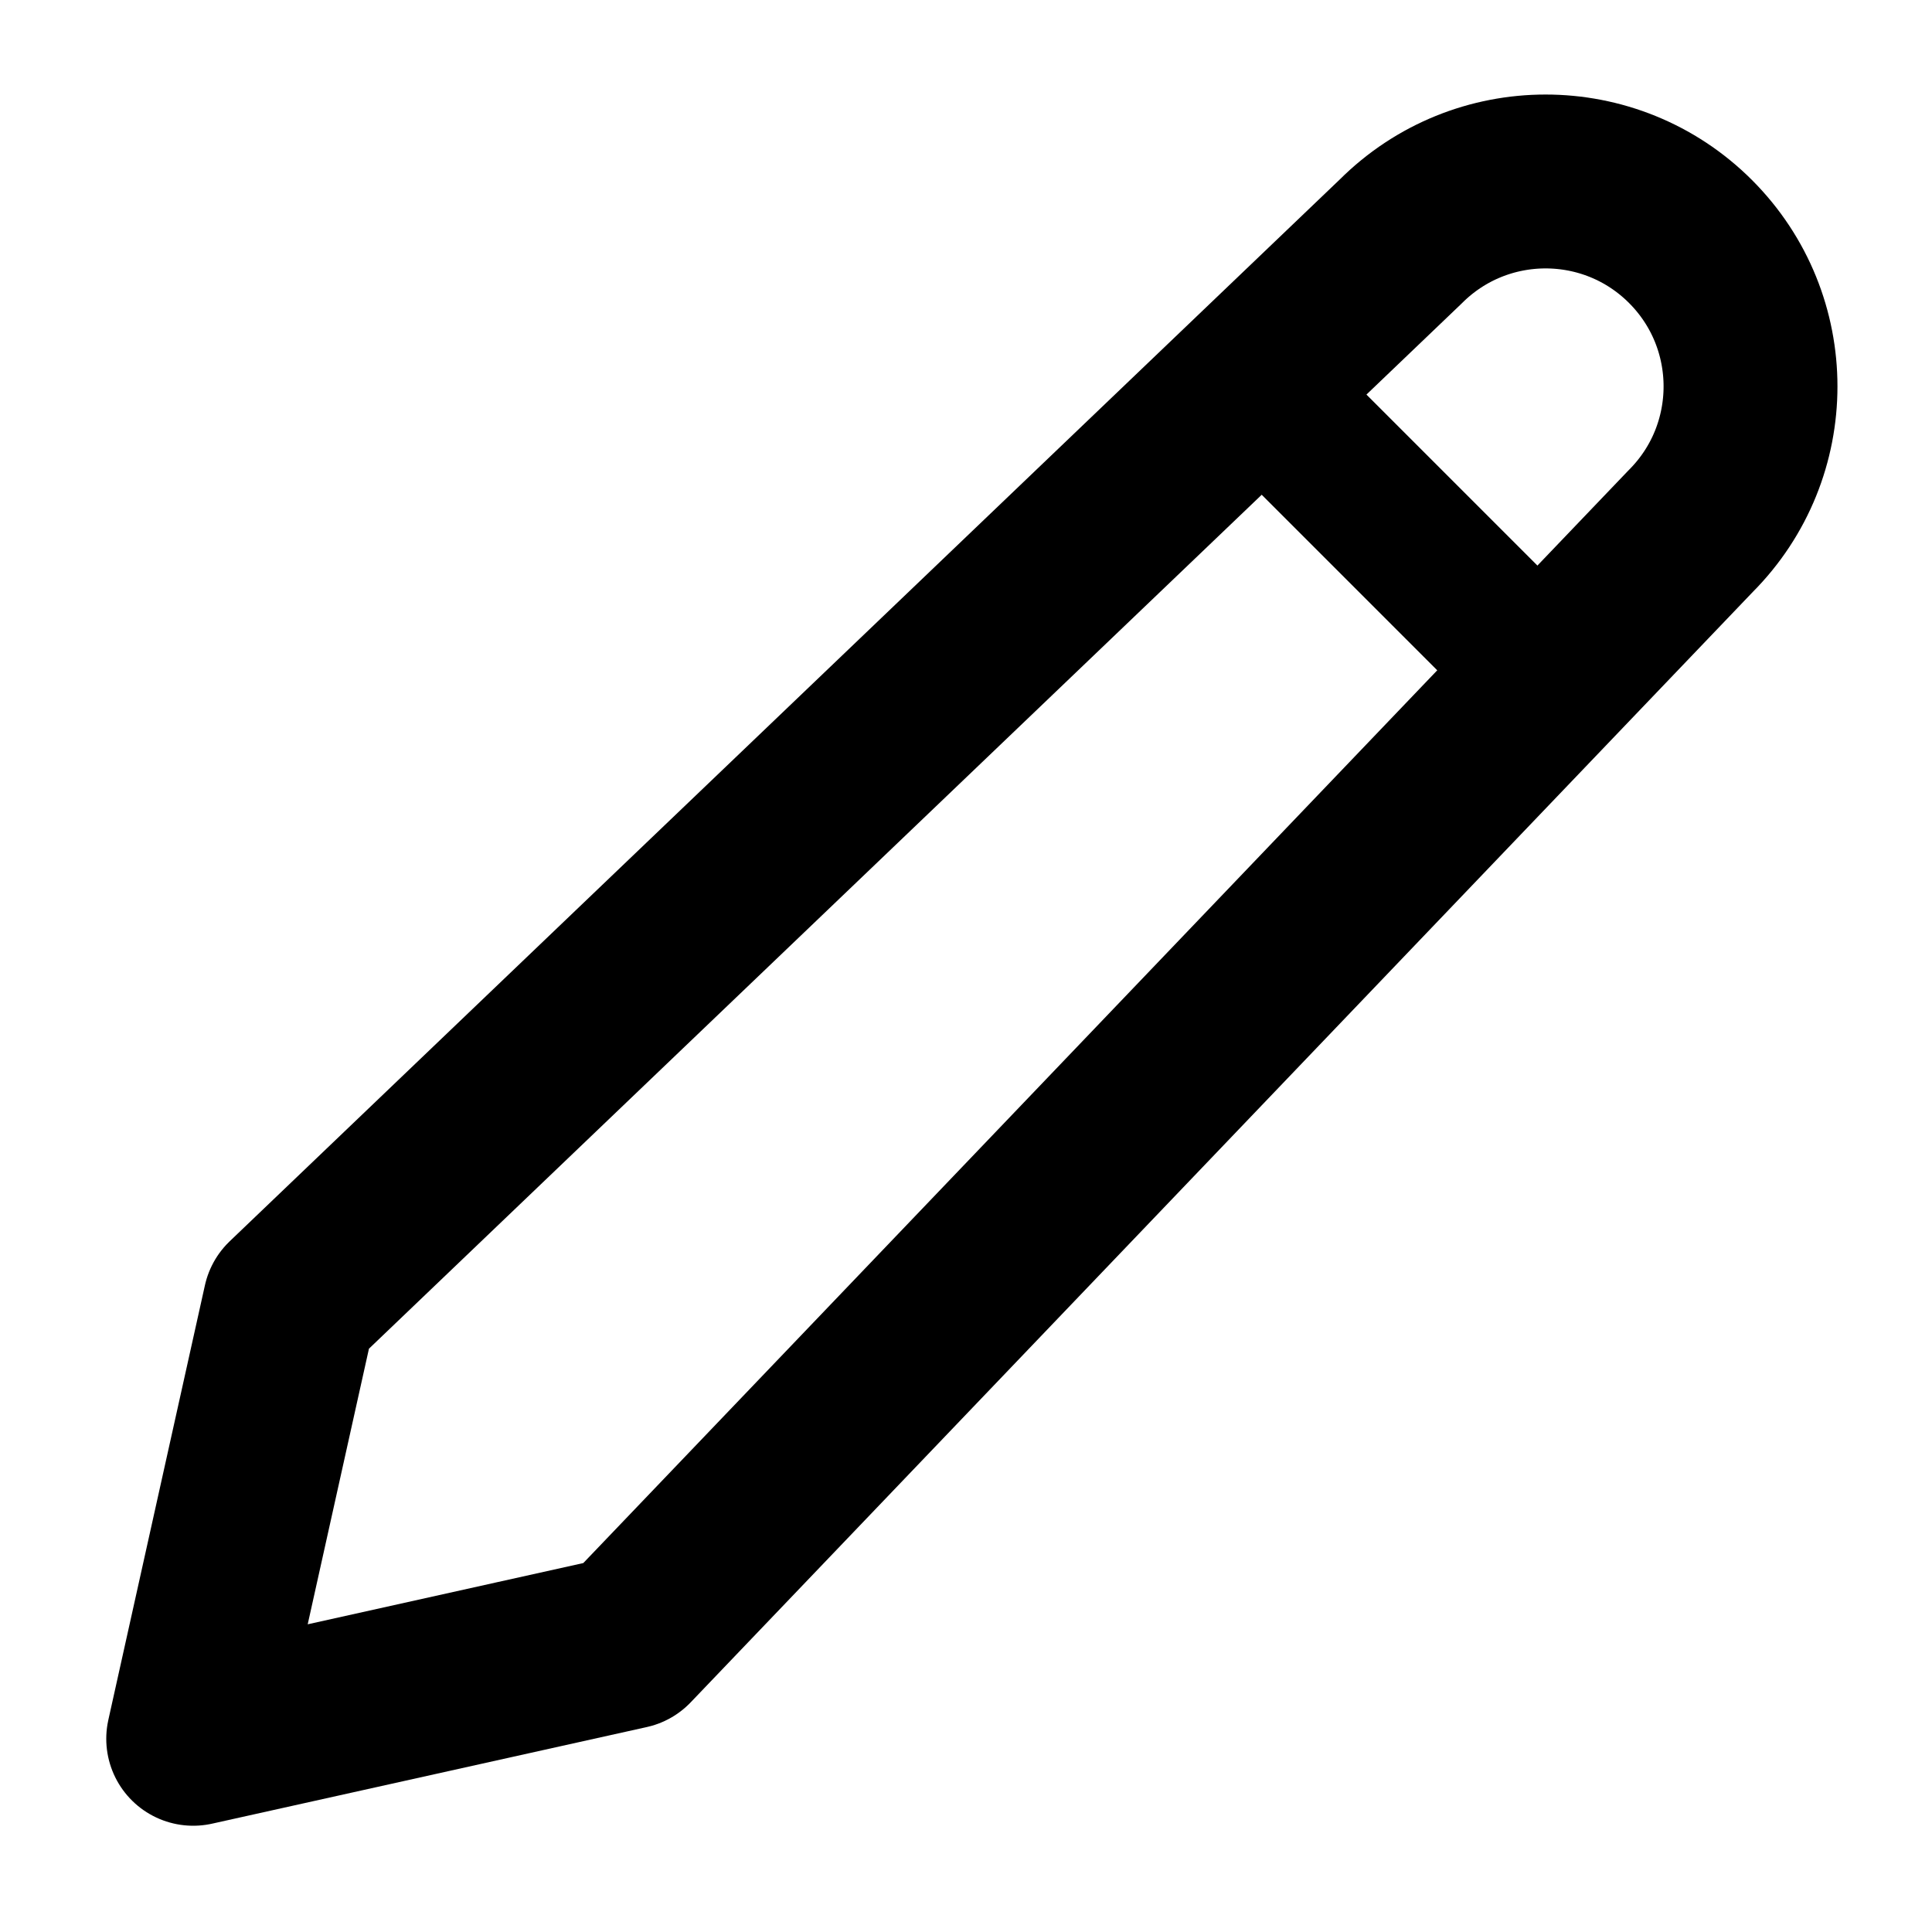
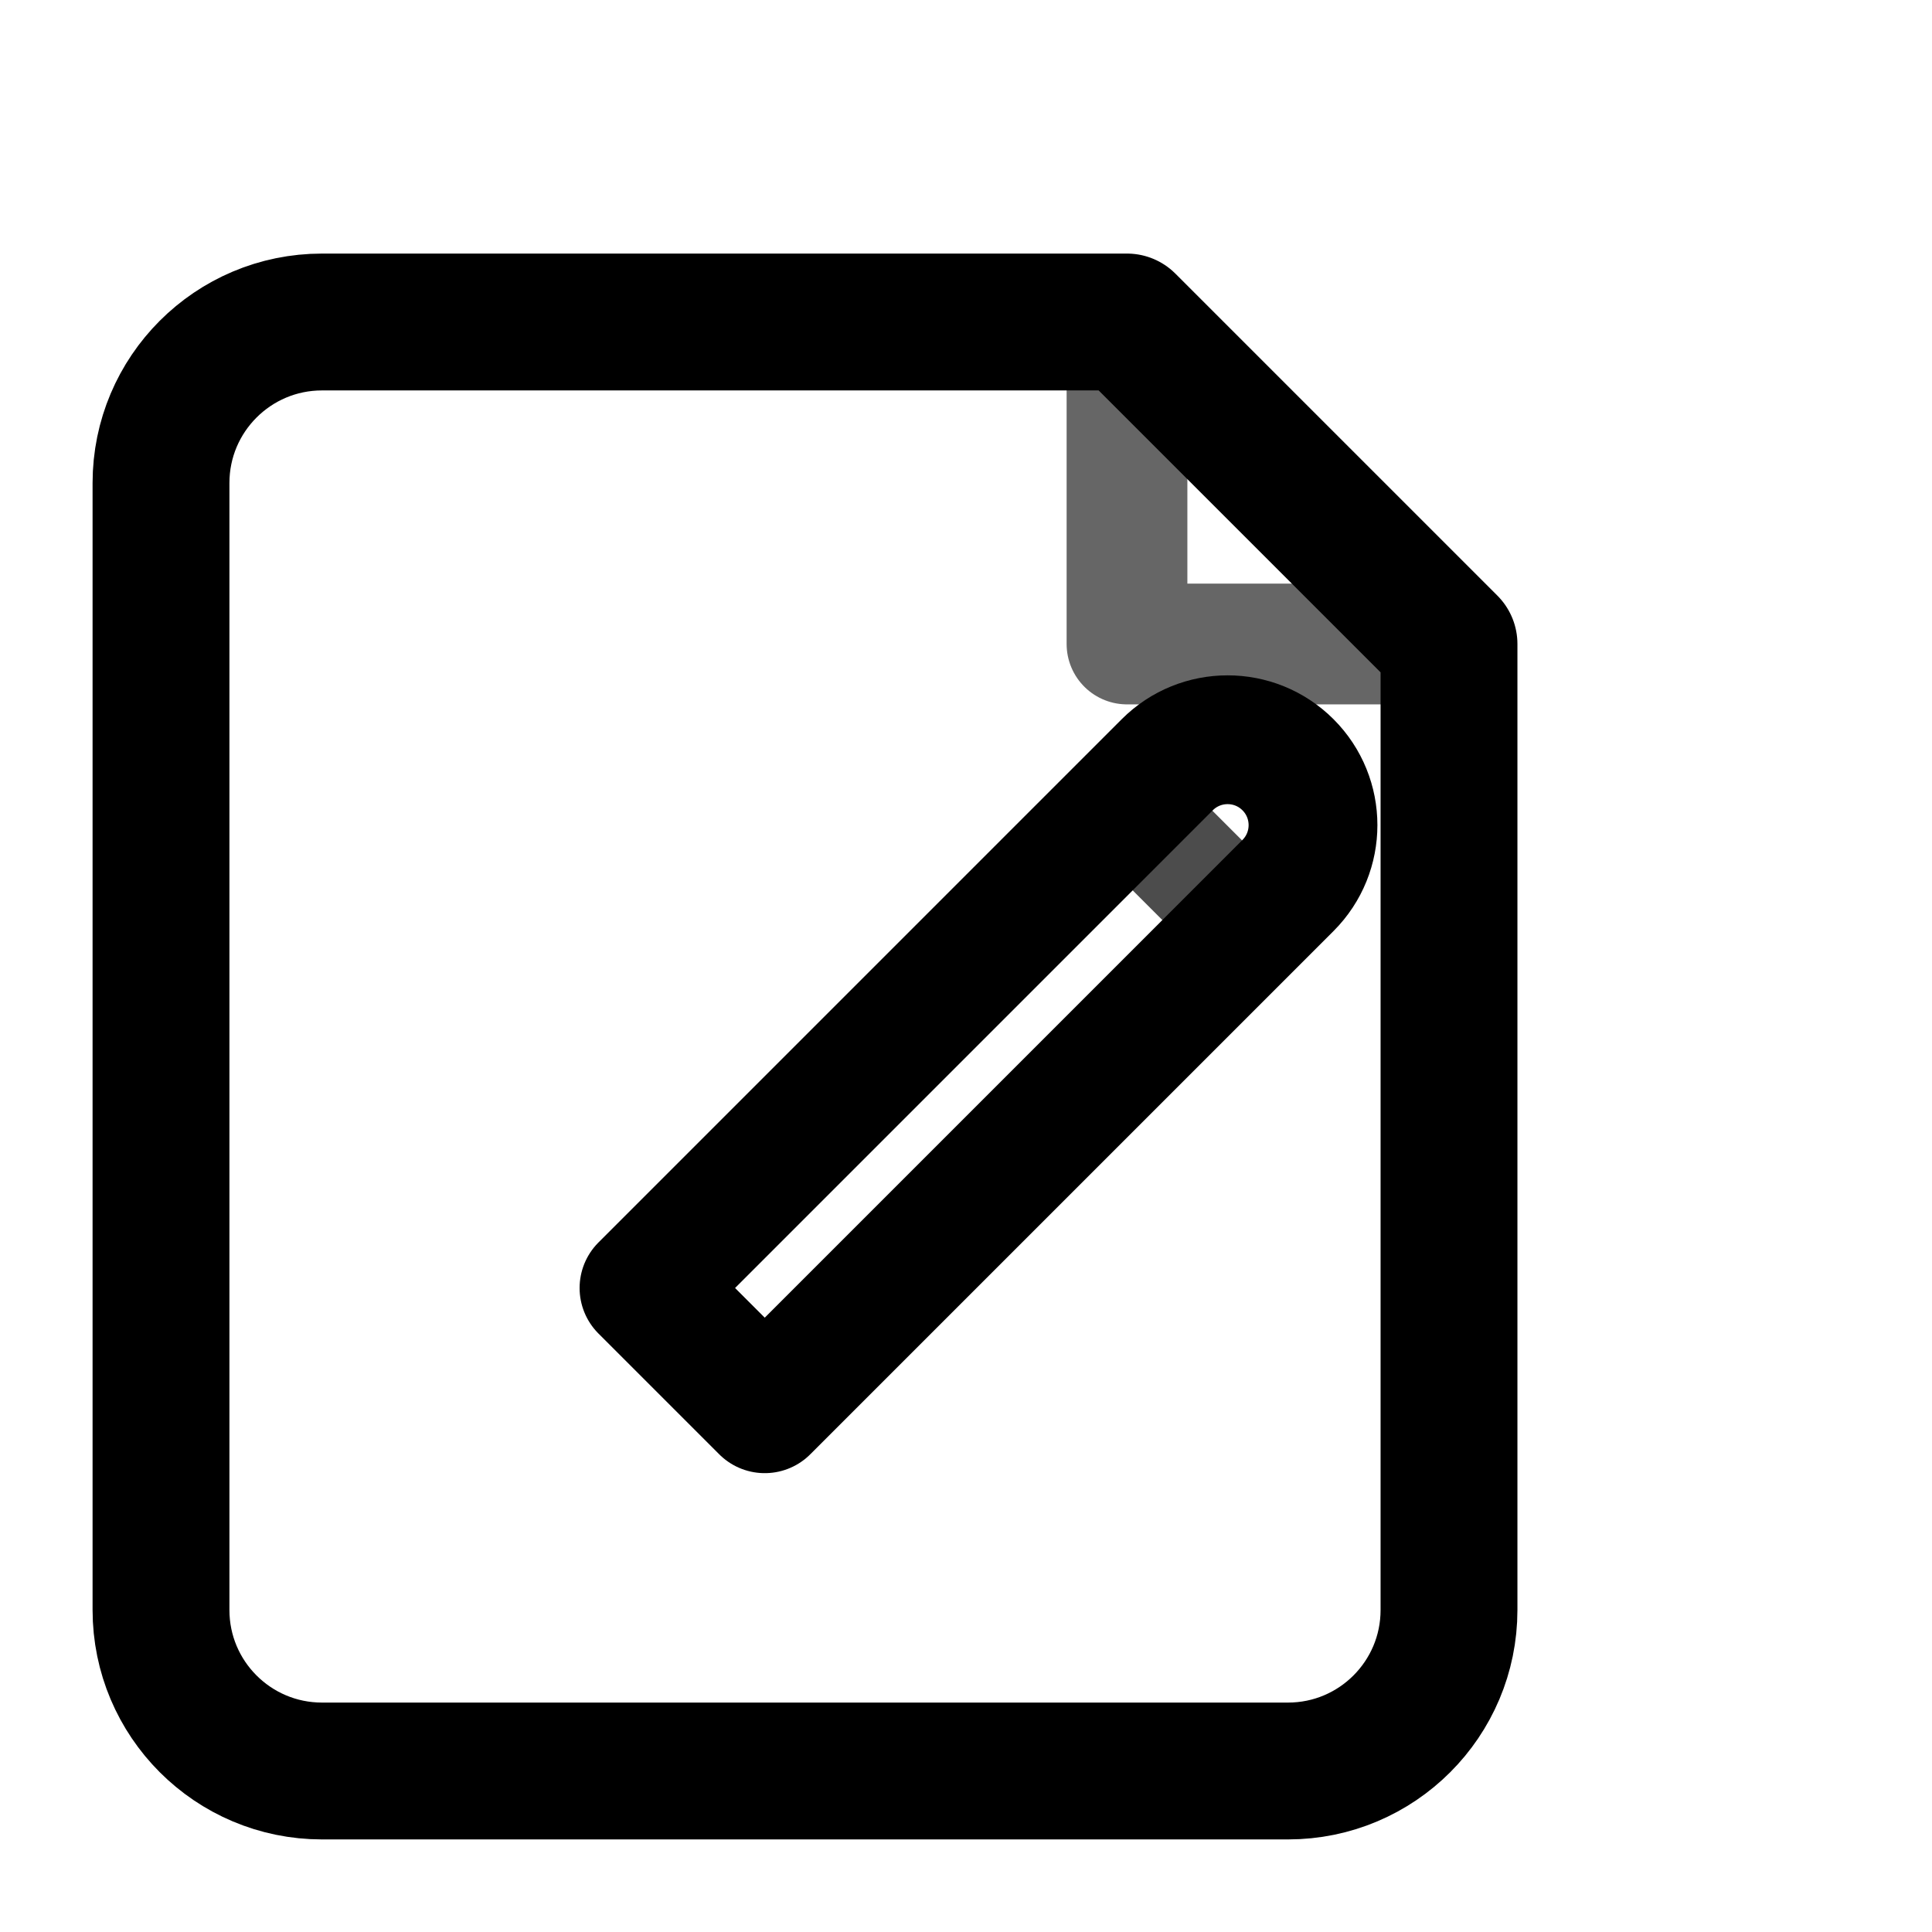
- <svg xmlns="http://www.w3.org/2000/svg" viewBox="0 0 20 20" width="20" height="20">
-   <path d="M14.5 2.5a2.12 2.12 0 0 1 3 3L6.5 17l-4.5 1 1-4.5z" fill="none" stroke="currentColor" stroke-width="1.8" stroke-linecap="round" stroke-linejoin="round" />
-   <line x1="13" y1="4" x2="16" y2="7" stroke="currentColor" stroke-width="1.5" stroke-linecap="round" />
+ <svg xmlns="http://www.w3.org/2000/svg" viewBox="0 0 24 24" fill="none">
+   <path d="M4 4h10l4 4v12a2 2 0 0 1-2 2H4a2 2 0 0 1-2-2V6a2 2 0 0 1 2-2z" fill="softColor" />
+   <path d="M4 4h10l4 4v12a2 2 0 0 1-2 2H4a2 2 0 0 1-2-2V6a2 2 0 0 1 2-2z" stroke="currentColor" stroke-width="1.7" stroke-linejoin="round" />
+   <path d="M14 4v4h4" stroke="currentColor" stroke-width="1.5" stroke-linecap="round" stroke-linejoin="round" opacity="0.6" />
+   <path d="M9.5 17.5l1.5-1.5 5-5a1.06 1.06 0 0 0-1.5-1.5l-5 5-1.5 1.5z" stroke="currentColor" stroke-width="1.6" stroke-linecap="round" stroke-linejoin="round" />
+   <path d="M14 10l1.5 1.5" stroke="currentColor" stroke-width="1.4" stroke-linecap="round" opacity="0.7" />
</svg>
